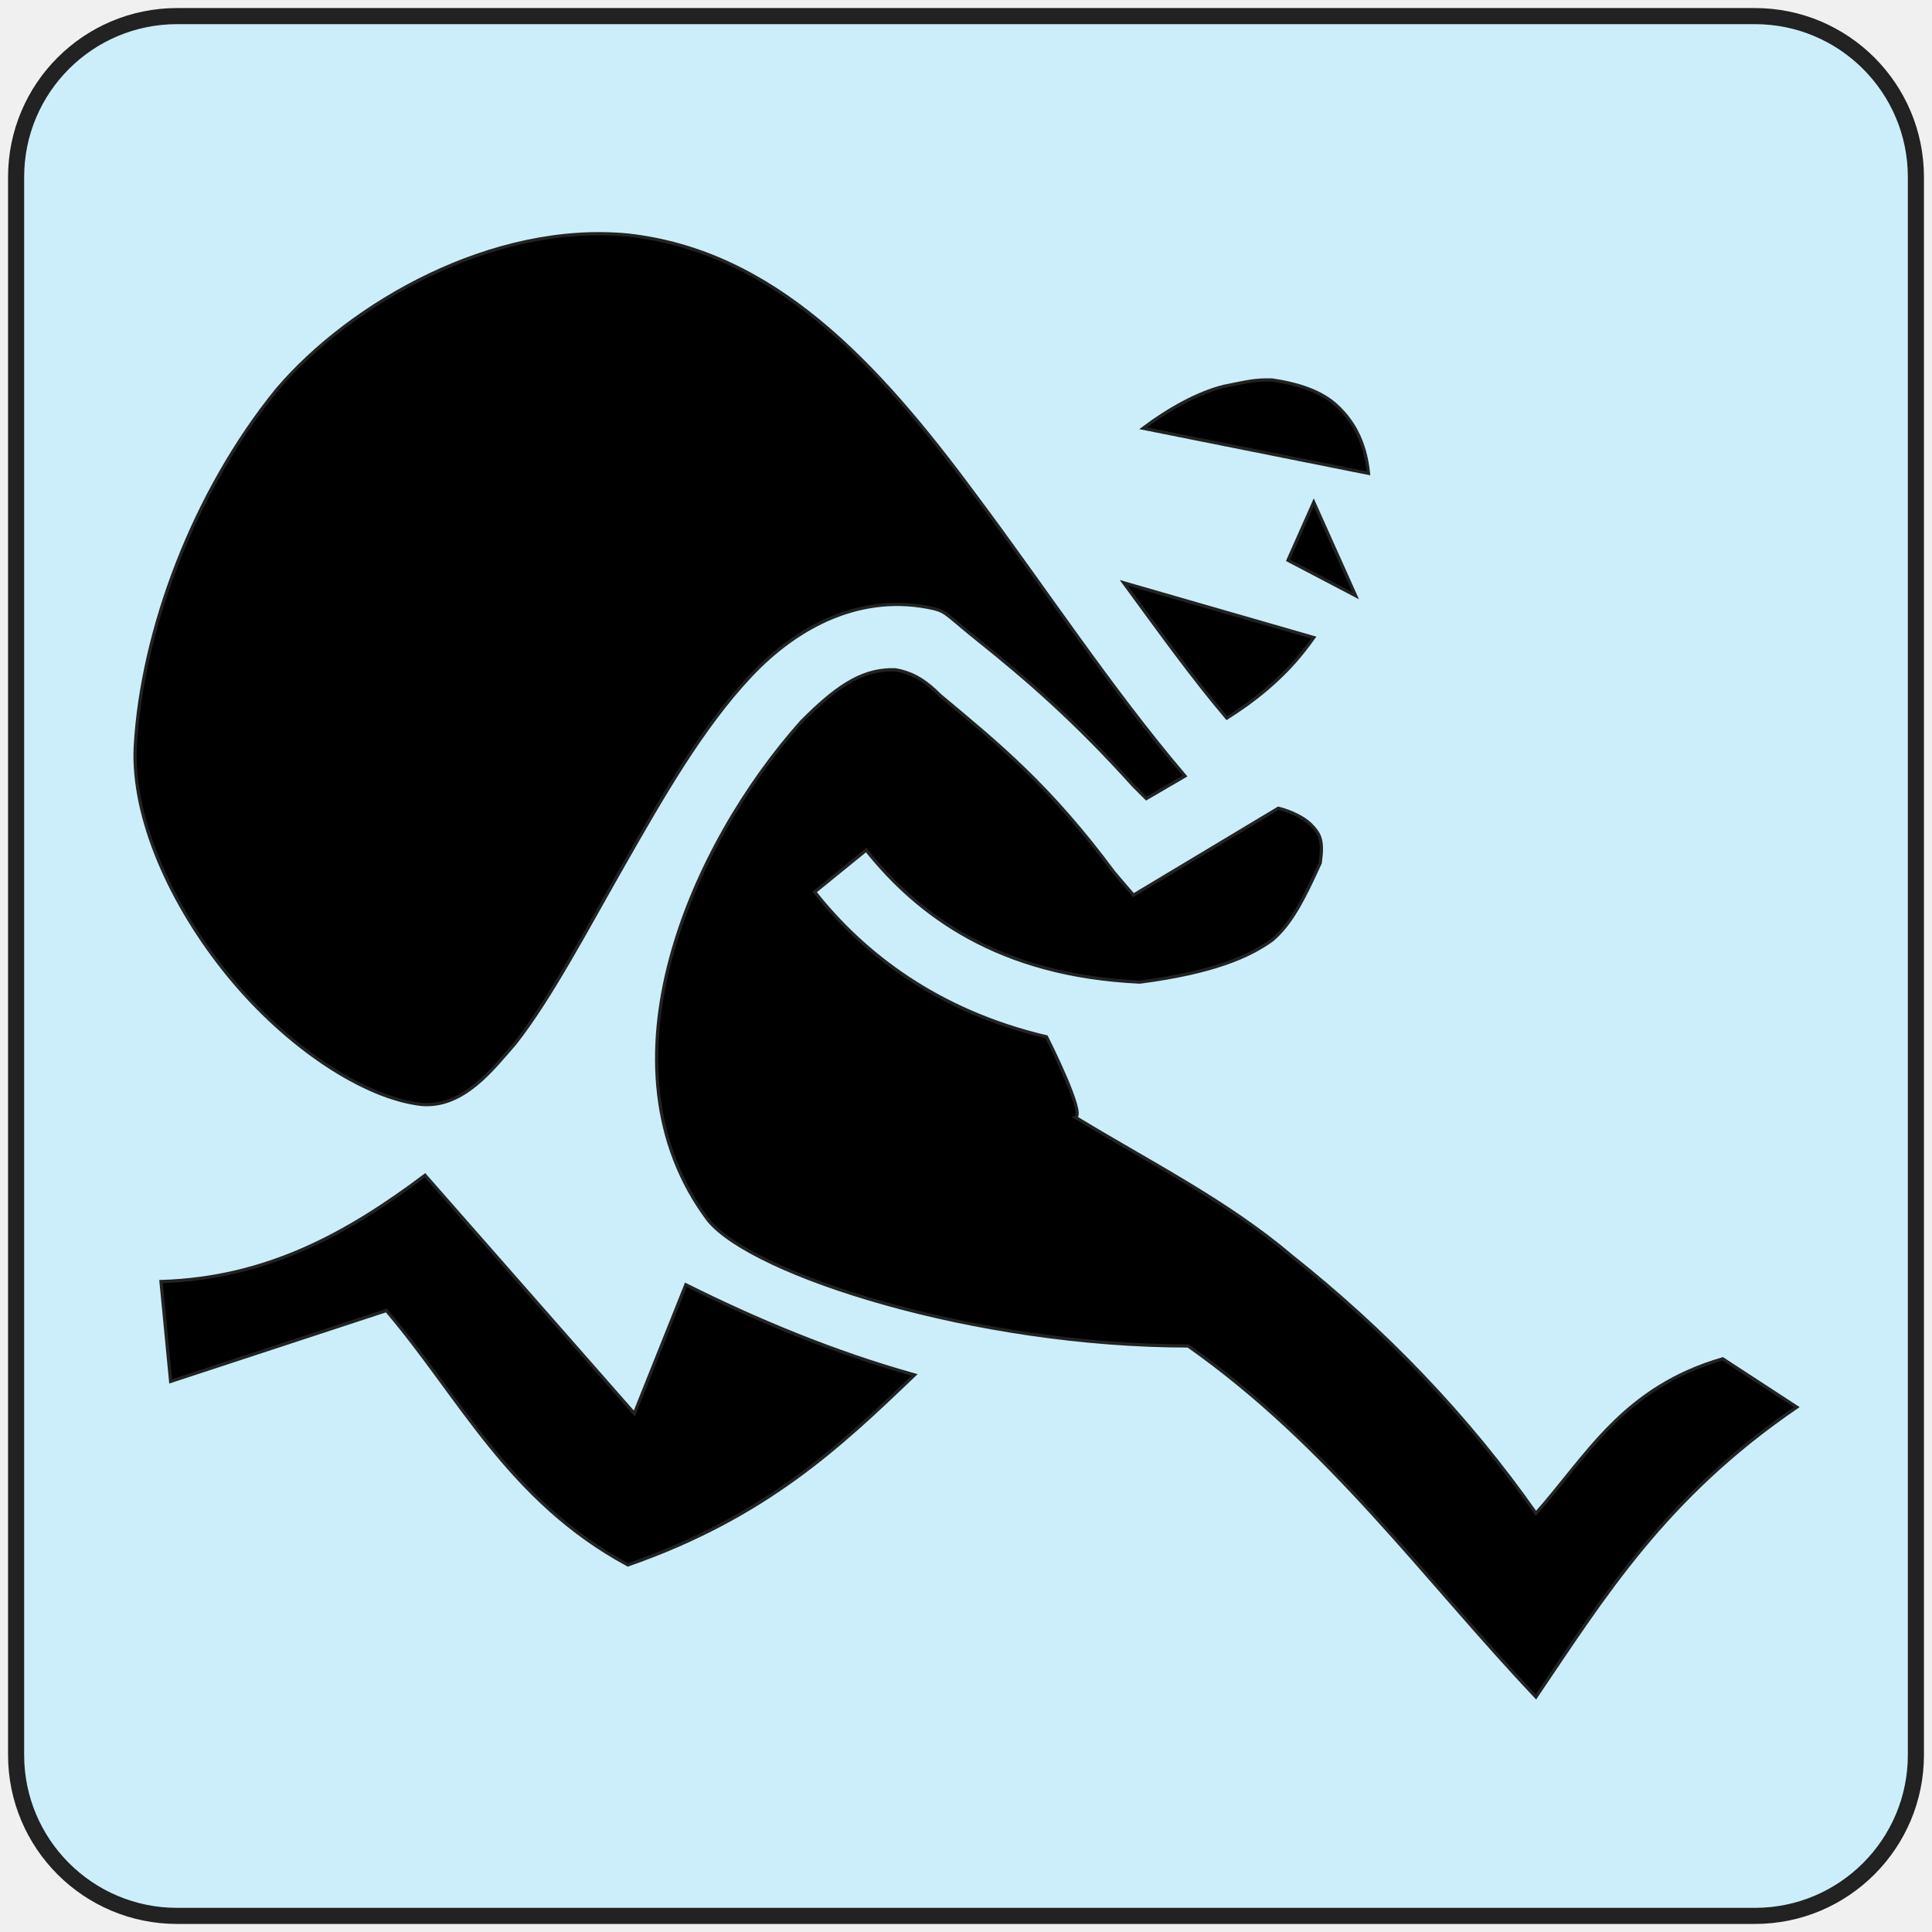
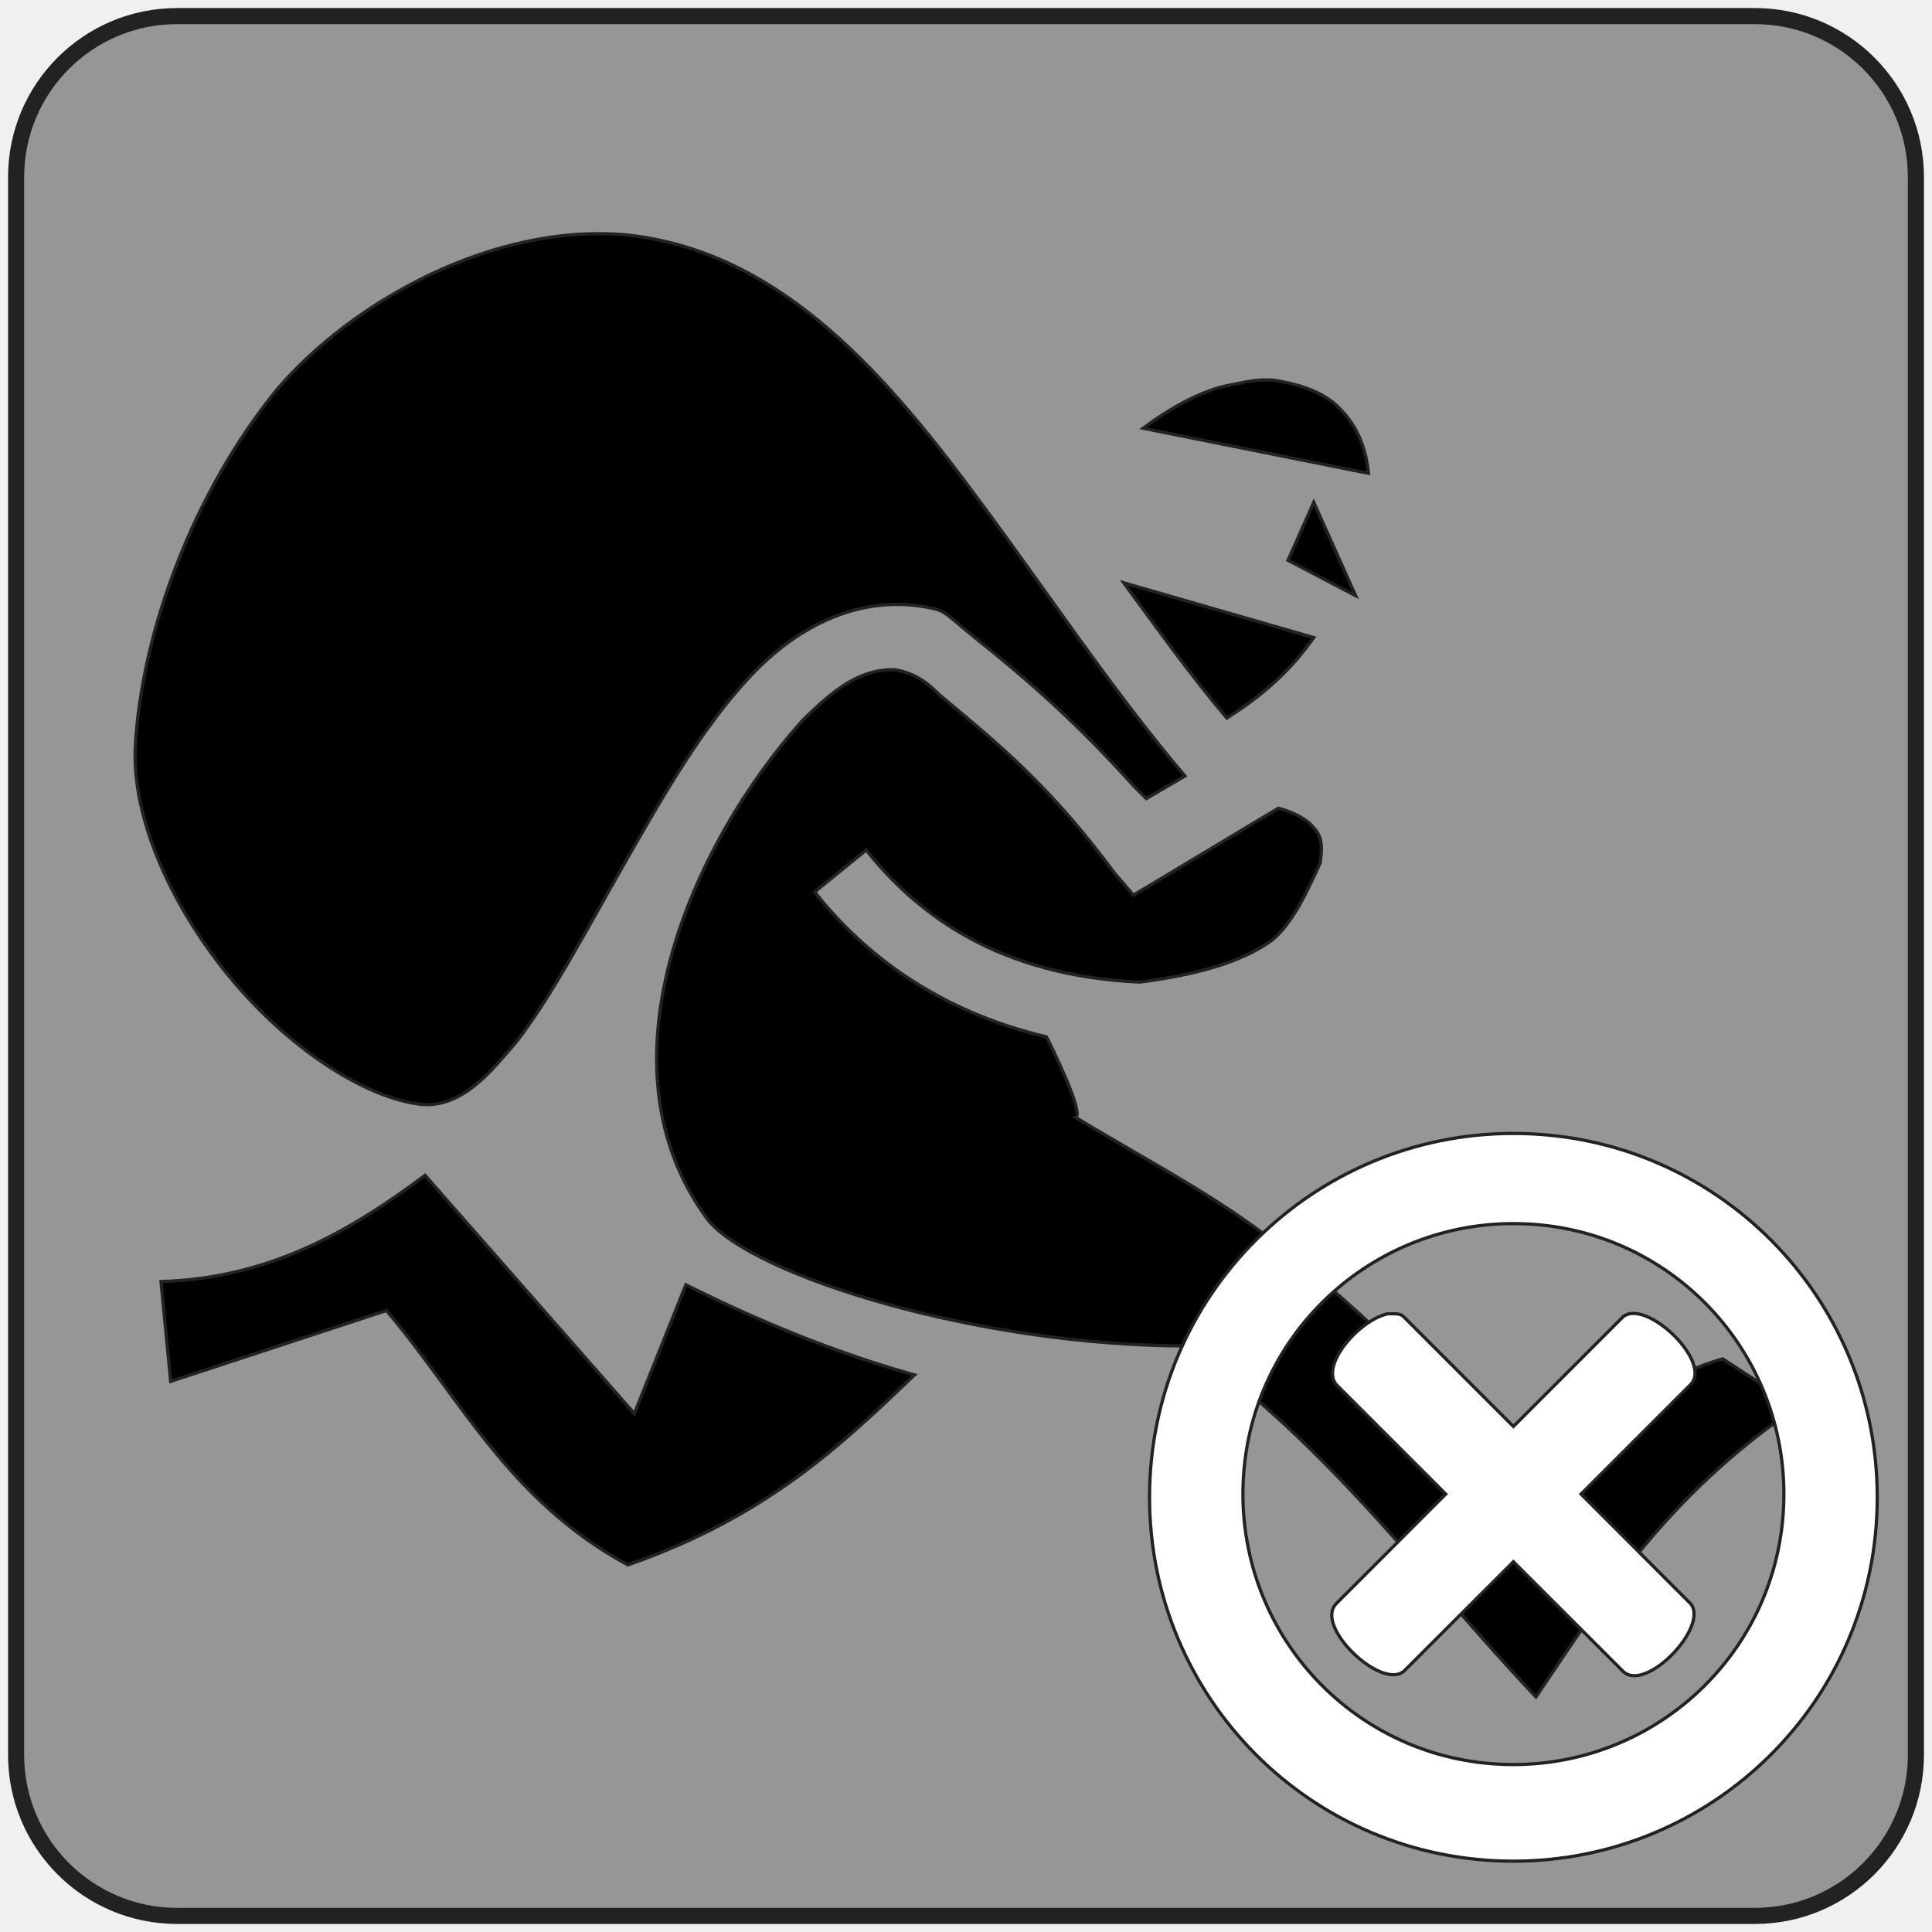
<svg xmlns="http://www.w3.org/2000/svg" height="60" width="60" viewbox="0 0 60 60">
-   <rect x="0.5" y="0.5" width="59" height="59" rx="5" ry="5" style="fill:#cceefb;stroke:#222222;stroke-width:0.5px" />
+   <rect x="0.5" y="0.5" width="59" height="59" rx="5" ry="5" style="fill:#969696;stroke:#222222;stroke-width:0.5px" />
  <path d="m 8.6,12.1 c -2.6,3.2 -4.2,7.5 -4.4,11.1 -0.1,2.2 1.1,4.9 2.9,7.1 1.8,2.2 4.2,3.8 6.0,4.0 1.3,0.1 2.2,-1.1 2.9,-1.9 1.1,-1.4 2.2,-3.5 3.4,-5.6 1.2,-2.1 2.4,-4.2 3.9,-5.8 1.5,-1.6 3.5,-2.6 5.7,-2.1 0.4,0.1 0.4,0.2 1.4,1.0 1.5,1.2 3.0,2.5 4.8,4.5 l 0.4,0.4 1.2,-0.7 C 34.5,21.4 32.4,18.2 30.3,15.4 27.2,11.2 24.0,7.8 19.5,7.3 15.3,6.9 10.9,9.4 8.6,12.1 Z M 39.3,11.8 c -0.4,0.0 -0.8,0.1 -1.3,0.2 -0.8,0.2 -1.7,0.7 -2.5,1.3 l 7.0,1.4 c -0.1,-1.0 -0.5,-1.7 -1.1,-2.2 -0.5,-0.4 -1.2,-0.6 -1.9,-0.7 -0.1,0.0 -0.1,0.0 -0.2,0.0 z m 1.5,3.8 -0.8,1.8 2.1,1.1 z m -5.9,2.5 c 1.1,1.5 2.1,2.9 3.2,4.2 0.8,-0.5 1.7,-1.2 2.4,-2.1 a 9.9,9.9 0 0 0 0.3,-0.4 z m -7.2,2.7 c -1.0,0.0 -1.8,0.6 -2.8,1.6 -3.4,3.8 -6.5,10.7 -2.9,15.5 1.4,1.7 8.3,3.9 14.9,3.9 4.4,3.1 7.3,7.2 10.8,10.9 2.1,-3.1 4.0,-6.2 8.1,-9.0 l -2.3,-1.5 c -3.1,0.9 -4.2,3.0 -5.8,4.8 -2.1,-3.0 -4.7,-5.7 -7.6,-8.0 -2.0,-1.7 -4.4,-2.9 -6.7,-4.3 0.3,-0.1 -0.8,-2.3 -0.9,-2.5 -3.4,-0.8 -5.7,-2.6 -7.2,-4.5 l 1.6,-1.3 c 1.6,2.0 4.1,3.9 8.5,4.1 2.3,-0.3 3.4,-0.8 4.1,-1.3 0.6,-0.5 1.0,-1.3 1.5,-2.4 0.1,-0.7 0.0,-0.9 -0.3,-1.2 -0.2,-0.2 -0.6,-0.4 -1.0,-0.5 l -4.5,2.7 -0.6,-0.7 C 32.6,24.4 31.0,23.1 29.2,21.6 28.8,21.2 28.4,20.9 27.8,20.8 a 2.9,2.9 0 0 0 -0.2,0.0 z M 13.2,36.5 c -2.4,1.8 -4.9,3.2 -8.2,3.3 l 0.3,3.1 6.7,-2.2 c 2.3,2.7 3.8,5.9 7.5,7.9 4.3,-1.5 6.6,-3.7 8.9,-5.9 -2.5,-0.7 -4.9,-1.7 -7.1,-2.8 l -1.6,4.0 z" style="fill:#000000;stroke:#222222;stroke-width:0.1px" />
+   <path d="m 47.0,35.2 c -6.2,0.0 -11.3,5.0 -11.3,11.3 0.0,6.2 5.0,11.3 11.3,11.3 6.2,0.0 11.3,-5.0 11.3,-11.3 0.0,-6.2 -5.0,-11.3 -11.3,-11.3 z m 0.0,2.8 c 4.7,0.0 8.4,3.8 8.4,8.4 0.0,4.7 -3.8,8.4 -8.4,8.4 -4.7,0.0 -8.4,-3.8 -8.4,-8.4 0.0,-4.7 3.8,-8.4 8.4,-8.4 z m -3.8,2.8 c -0.0,0.0 -0.1,0.0 -0.1,0.0 v 0.0 c -0.9,0.2 -2.1,1.6 -1.6,2.2 l 3.4,3.4 -3.4,3.4 c -0.7,0.7 1.4,2.7 2.1,2.1 l 3.4,-3.4 3.4,3.4 c 0.7,0.7 2.7,-1.4 2.1,-2.1 l -3.4,-3.4 3.4,-3.4 c 0.7,-0.7 -1.4,-2.7 -2.1,-2.1 l -3.4,3.4 -3.4,-3.4 c -0.1,-0.1 -0.2,-0.1 -0.4,-0.1 z" style="fill:#ffffff;stroke:#222222;stroke-width:0.1px" />
</svg>
